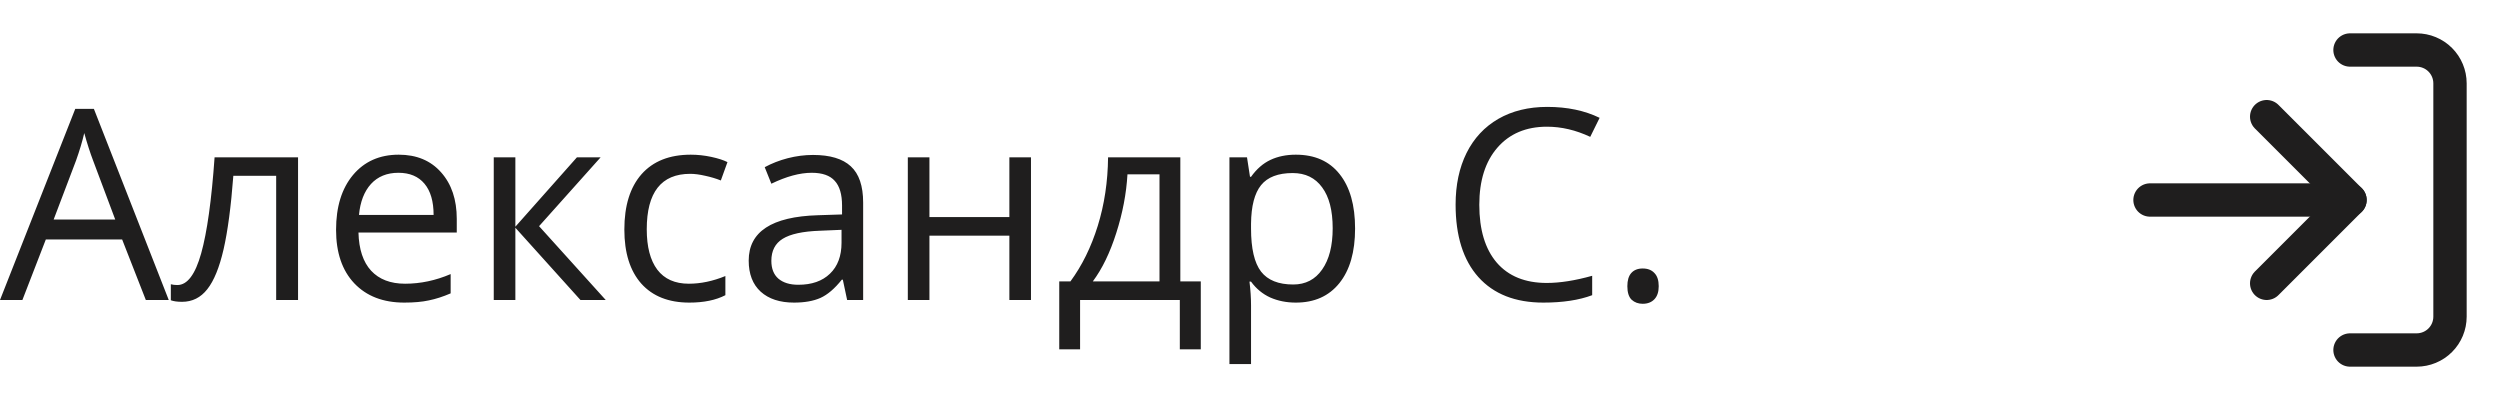
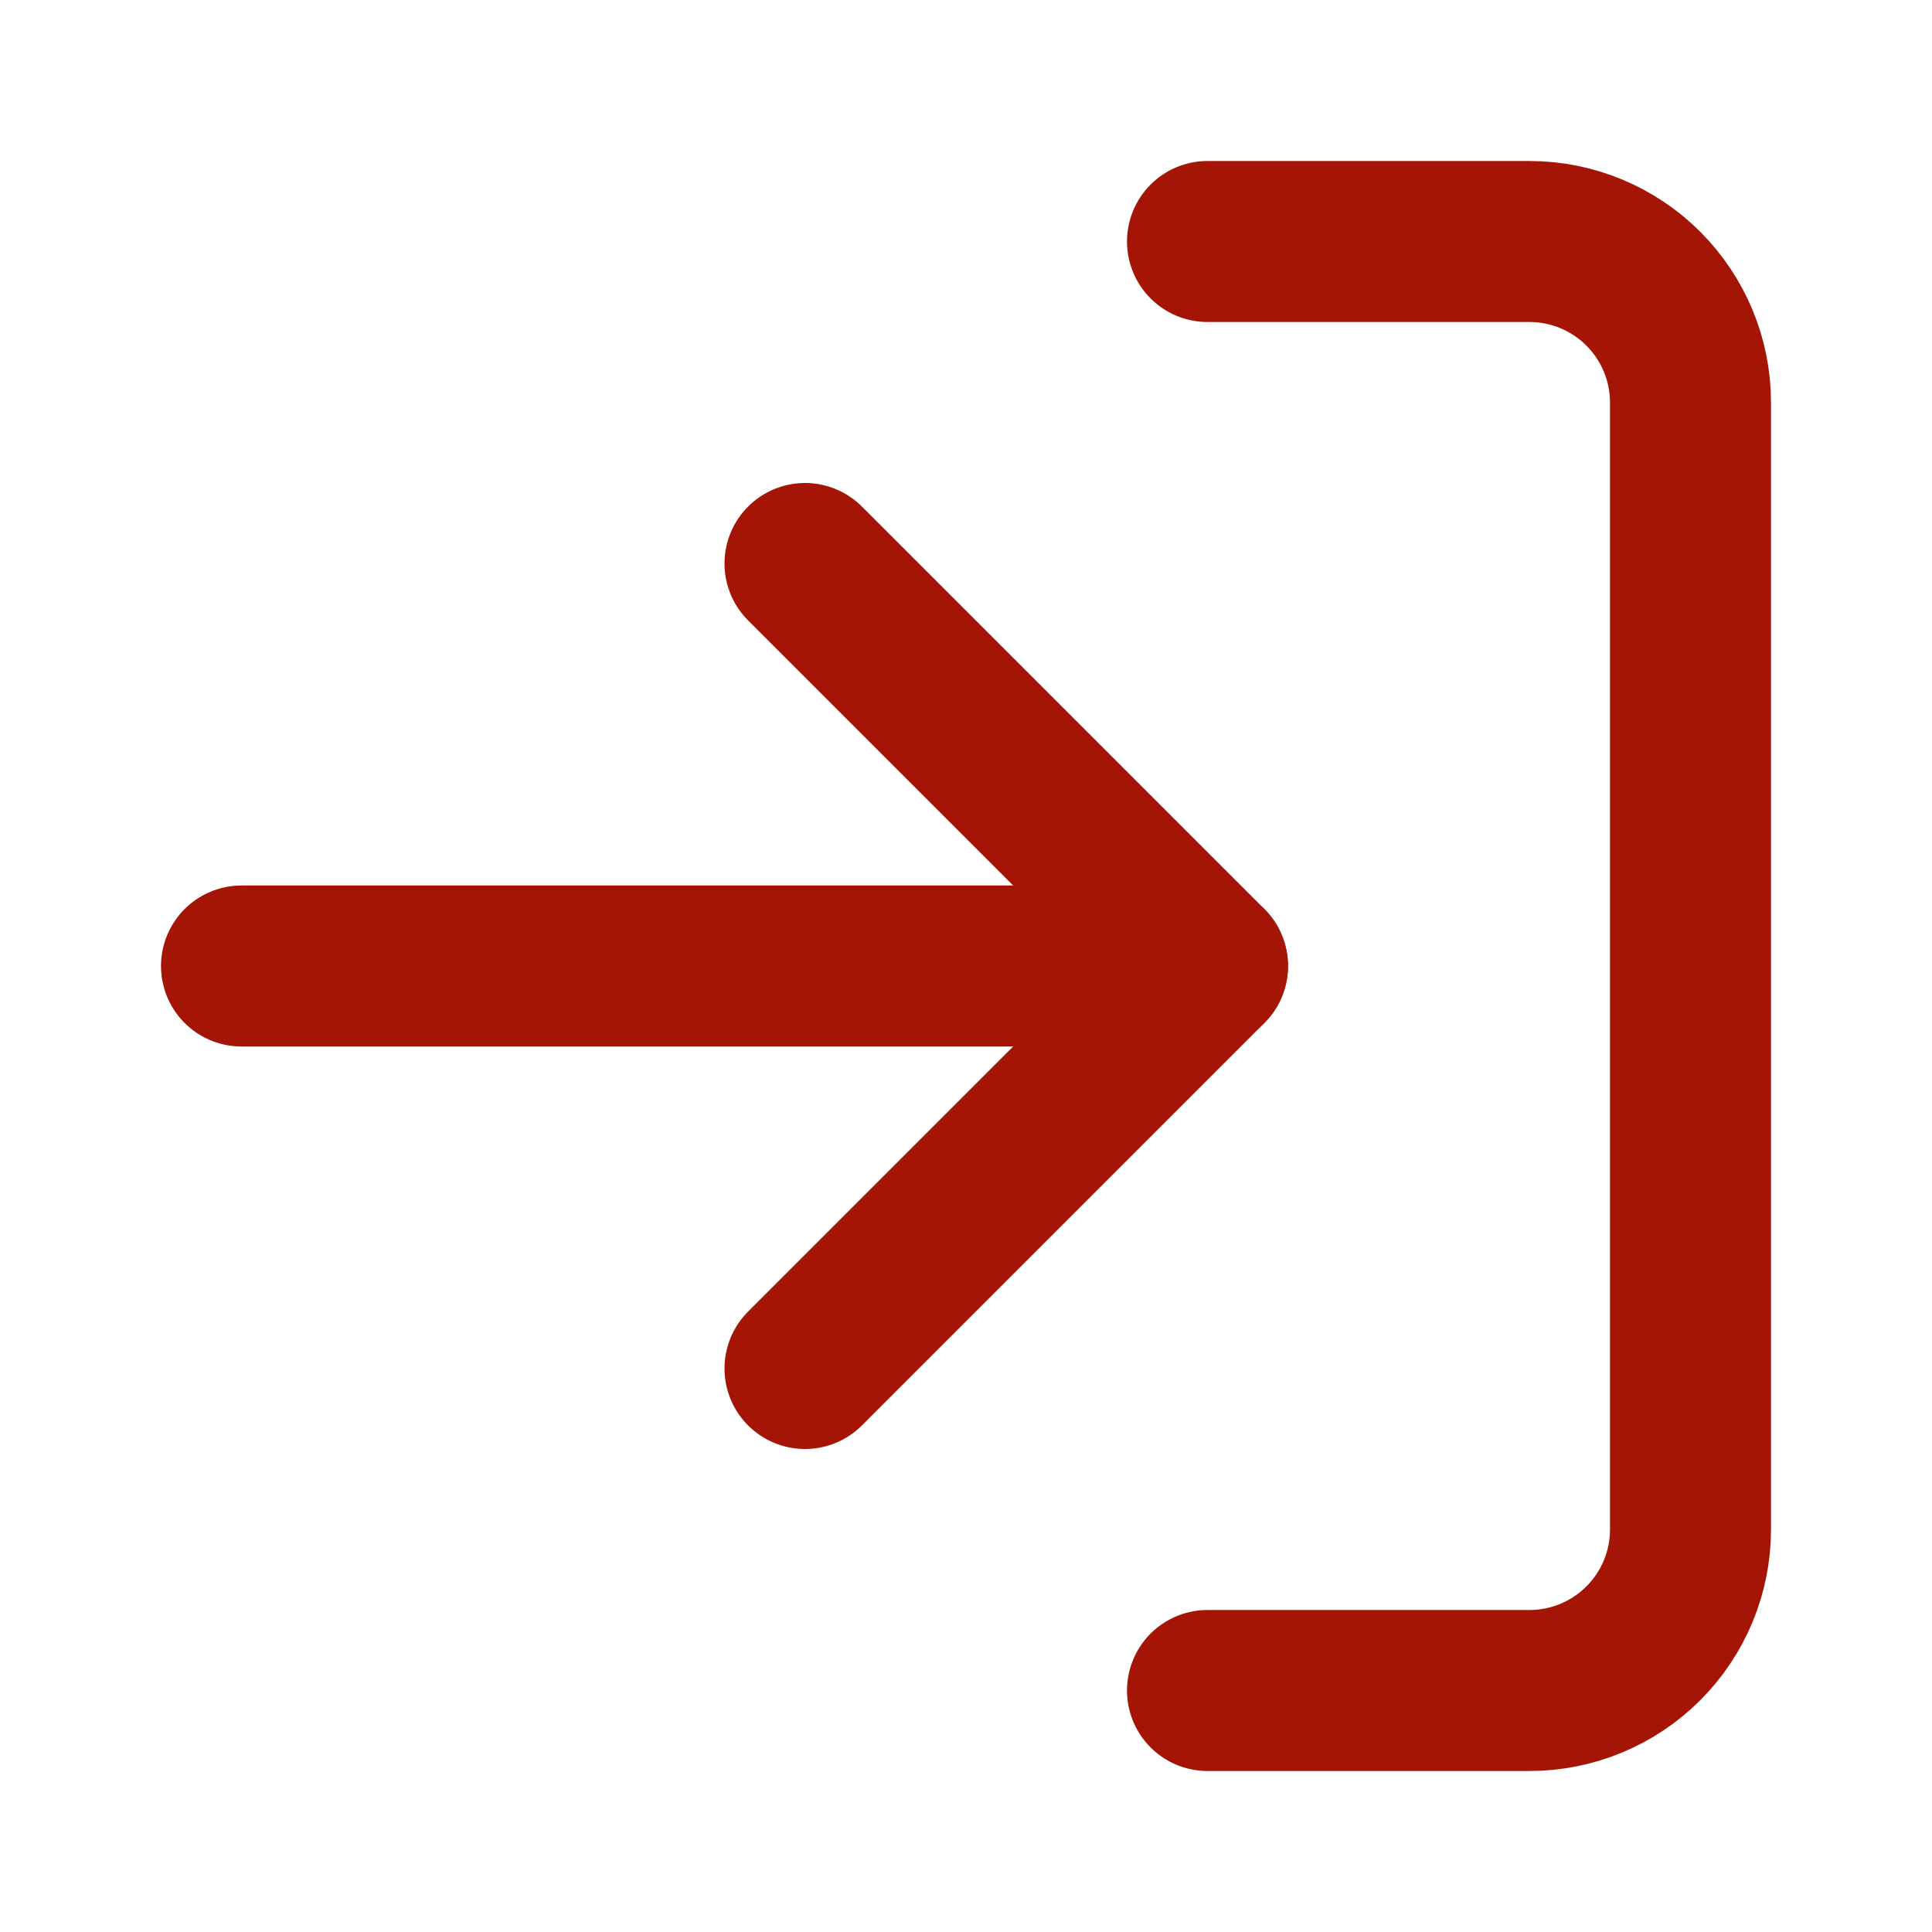
- <svg xmlns="http://www.w3.org/2000/svg" width="150" height="24" viewBox="0 0 150 24" fill="none">
-   <path d="M8.75 18L7.328 14.367H2.75L1.344 18H0L4.516 6.531H5.633L10.125 18H8.75ZM6.914 13.172L5.586 9.633C5.414 9.185 5.237 8.635 5.055 7.984C4.94 8.484 4.776 9.034 4.562 9.633L3.219 13.172H6.914ZM17.883 18H16.57V10.547H14C13.859 12.401 13.664 13.872 13.414 14.961C13.164 16.049 12.838 16.846 12.438 17.352C12.042 17.857 11.537 18.109 10.922 18.109C10.641 18.109 10.417 18.078 10.25 18.016V17.055C10.365 17.086 10.495 17.102 10.641 17.102C11.24 17.102 11.716 16.469 12.07 15.203C12.425 13.938 12.693 12.016 12.875 9.438H17.883V18ZM24.258 18.156C22.992 18.156 21.992 17.771 21.258 17C20.529 16.229 20.164 15.159 20.164 13.789C20.164 12.409 20.503 11.312 21.18 10.5C21.862 9.688 22.776 9.281 23.922 9.281C24.995 9.281 25.844 9.635 26.469 10.344C27.094 11.047 27.406 11.977 27.406 13.133V13.953H21.508C21.534 14.958 21.787 15.721 22.266 16.242C22.75 16.763 23.43 17.023 24.305 17.023C25.227 17.023 26.138 16.831 27.039 16.445V17.602C26.581 17.799 26.146 17.94 25.734 18.023C25.328 18.112 24.836 18.156 24.258 18.156ZM23.906 10.367C23.219 10.367 22.669 10.591 22.258 11.039C21.852 11.487 21.612 12.107 21.539 12.898H26.016C26.016 12.081 25.833 11.456 25.469 11.023C25.104 10.586 24.583 10.367 23.906 10.367ZM34.617 9.438H36.039L32.344 13.57L36.344 18H34.828L30.922 13.664V18H29.625V9.438H30.922V13.602L34.617 9.438ZM41.359 18.156C40.12 18.156 39.159 17.776 38.477 17.016C37.8 16.25 37.461 15.169 37.461 13.773C37.461 12.341 37.805 11.234 38.492 10.453C39.185 9.672 40.169 9.281 41.445 9.281C41.857 9.281 42.268 9.326 42.68 9.414C43.091 9.503 43.414 9.607 43.648 9.727L43.25 10.828C42.964 10.713 42.651 10.62 42.312 10.547C41.974 10.469 41.675 10.43 41.414 10.43C39.675 10.43 38.805 11.539 38.805 13.758C38.805 14.81 39.016 15.617 39.438 16.18C39.865 16.742 40.495 17.023 41.328 17.023C42.042 17.023 42.773 16.87 43.523 16.562V17.711C42.95 18.008 42.229 18.156 41.359 18.156ZM50.828 18L50.57 16.781H50.508C50.081 17.318 49.654 17.682 49.227 17.875C48.805 18.062 48.276 18.156 47.641 18.156C46.792 18.156 46.125 17.938 45.641 17.5C45.161 17.062 44.922 16.44 44.922 15.633C44.922 13.904 46.305 12.997 49.07 12.914L50.523 12.867V12.336C50.523 11.664 50.378 11.169 50.086 10.852C49.8 10.529 49.339 10.367 48.703 10.367C47.99 10.367 47.182 10.586 46.281 11.023L45.883 10.031C46.305 9.802 46.766 9.622 47.266 9.492C47.771 9.362 48.276 9.297 48.781 9.297C49.802 9.297 50.557 9.523 51.047 9.977C51.542 10.43 51.789 11.156 51.789 12.156V18H50.828ZM47.898 17.086C48.706 17.086 49.339 16.865 49.797 16.422C50.26 15.979 50.492 15.359 50.492 14.562V13.789L49.195 13.844C48.164 13.88 47.419 14.042 46.961 14.328C46.508 14.609 46.281 15.05 46.281 15.648C46.281 16.117 46.422 16.474 46.703 16.719C46.99 16.963 47.388 17.086 47.898 17.086ZM55.766 9.438V13.023H60.562V9.438H61.859V18H60.562V14.141H55.766V18H54.469V9.438H55.766ZM72.047 20.961H70.789V18H64.805V20.961H63.555V16.883H64.227C64.924 15.935 65.471 14.823 65.867 13.547C66.263 12.271 66.469 10.901 66.484 9.438H70.82V16.883H72.047V20.961ZM69.57 16.883V10.461H67.648C67.581 11.617 67.357 12.789 66.977 13.977C66.602 15.159 66.133 16.128 65.57 16.883H69.57ZM77.75 18.156C77.193 18.156 76.682 18.055 76.219 17.852C75.76 17.643 75.375 17.326 75.062 16.898H74.969C75.031 17.398 75.062 17.872 75.062 18.32V21.844H73.766V9.438H74.82L75 10.609H75.062C75.396 10.141 75.784 9.802 76.227 9.594C76.669 9.385 77.177 9.281 77.75 9.281C78.885 9.281 79.76 9.669 80.375 10.445C80.995 11.221 81.305 12.31 81.305 13.711C81.305 15.117 80.99 16.211 80.359 16.992C79.734 17.768 78.865 18.156 77.75 18.156ZM77.562 10.383C76.688 10.383 76.055 10.625 75.664 11.109C75.273 11.594 75.073 12.365 75.062 13.422V13.711C75.062 14.914 75.263 15.776 75.664 16.297C76.065 16.812 76.708 17.07 77.594 17.07C78.333 17.07 78.912 16.771 79.328 16.172C79.75 15.573 79.961 14.747 79.961 13.695C79.961 12.628 79.75 11.81 79.328 11.242C78.912 10.669 78.323 10.383 77.562 10.383ZM92.82 7.602C91.565 7.602 90.573 8.021 89.844 8.859C89.12 9.693 88.758 10.836 88.758 12.289C88.758 13.784 89.107 14.94 89.805 15.758C90.508 16.57 91.508 16.977 92.805 16.977C93.602 16.977 94.51 16.833 95.531 16.547V17.711C94.74 18.008 93.763 18.156 92.602 18.156C90.919 18.156 89.62 17.646 88.703 16.625C87.792 15.604 87.336 14.154 87.336 12.273C87.336 11.096 87.555 10.065 87.992 9.18C88.435 8.294 89.07 7.612 89.898 7.133C90.732 6.654 91.711 6.414 92.836 6.414C94.034 6.414 95.081 6.633 95.977 7.07L95.414 8.211C94.549 7.805 93.685 7.602 92.82 7.602ZM97.641 17.172C97.641 16.823 97.719 16.56 97.875 16.383C98.037 16.201 98.266 16.109 98.562 16.109C98.865 16.109 99.099 16.201 99.266 16.383C99.438 16.56 99.523 16.823 99.523 17.172C99.523 17.51 99.438 17.771 99.266 17.953C99.094 18.135 98.859 18.227 98.562 18.227C98.297 18.227 98.076 18.146 97.898 17.984C97.727 17.818 97.641 17.547 97.641 17.172Z" fill="#1F1E1E" />
-   <path d="M136 17L141 12L136 7" stroke="#1F1E1E" stroke-width="2" stroke-linecap="round" stroke-linejoin="round" />
-   <path d="M141 12H129" stroke="#1F1E1E" stroke-width="2" stroke-linecap="round" stroke-linejoin="round" />
-   <path d="M141 3H145C145.53 3 146.039 3.211 146.414 3.586C146.789 3.961 147 4.47 147 5V19C147 19.53 146.789 20.039 146.414 20.414C146.039 20.789 145.53 21 145 21H141" stroke="#1F1E1E" stroke-width="2" stroke-linecap="round" stroke-linejoin="round" />
+ <svg xmlns="http://www.w3.org/2000/svg" width="24" height="24" viewBox="0 0 24 24" fill="none">
+   <path d="M10 17L15 12L10 7" stroke="#A51505" stroke-width="2" stroke-linecap="round" stroke-linejoin="round" />
+   <path d="M15 12H3" stroke="#A51505" stroke-width="2" stroke-linecap="round" stroke-linejoin="round" />
+   <path d="M15 3H19C19.53 3 20.039 3.211 20.414 3.586C20.789 3.961 21 4.47 21 5V19C21 19.53 20.789 20.039 20.414 20.414C20.039 20.789 19.53 21 19 21H15" stroke="#A51505" stroke-width="2" stroke-linecap="round" stroke-linejoin="round" />
</svg>
